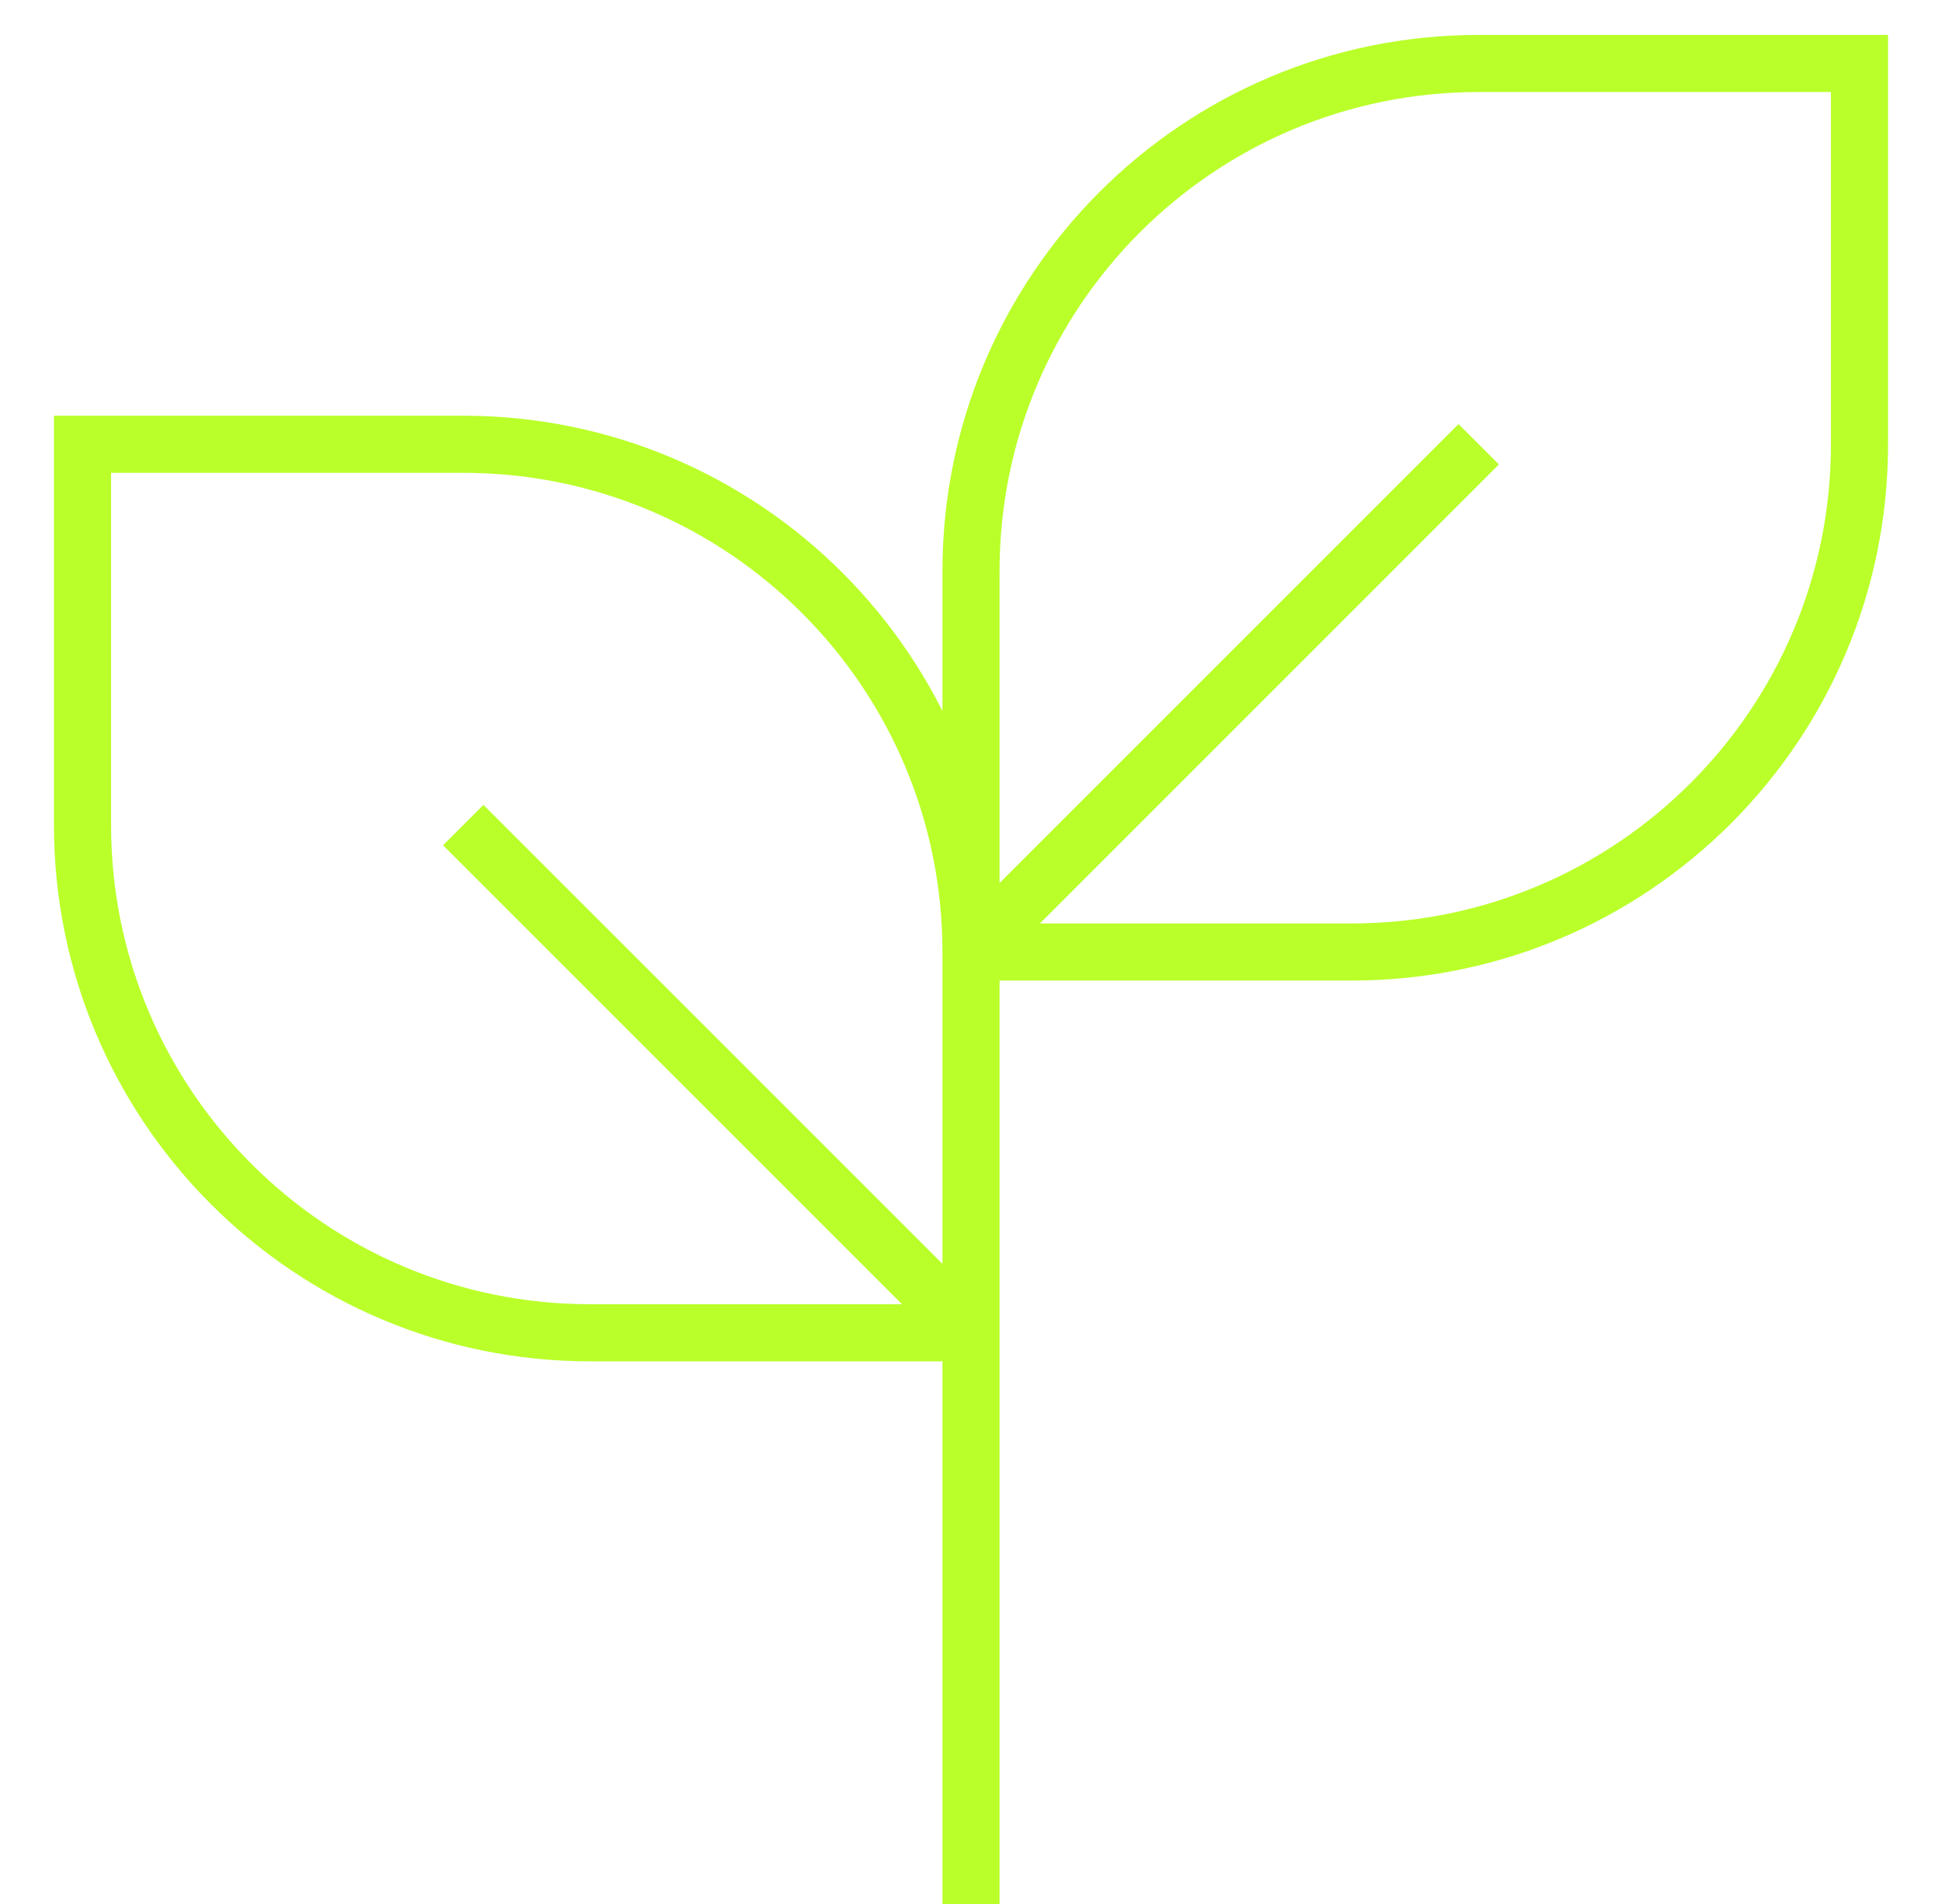
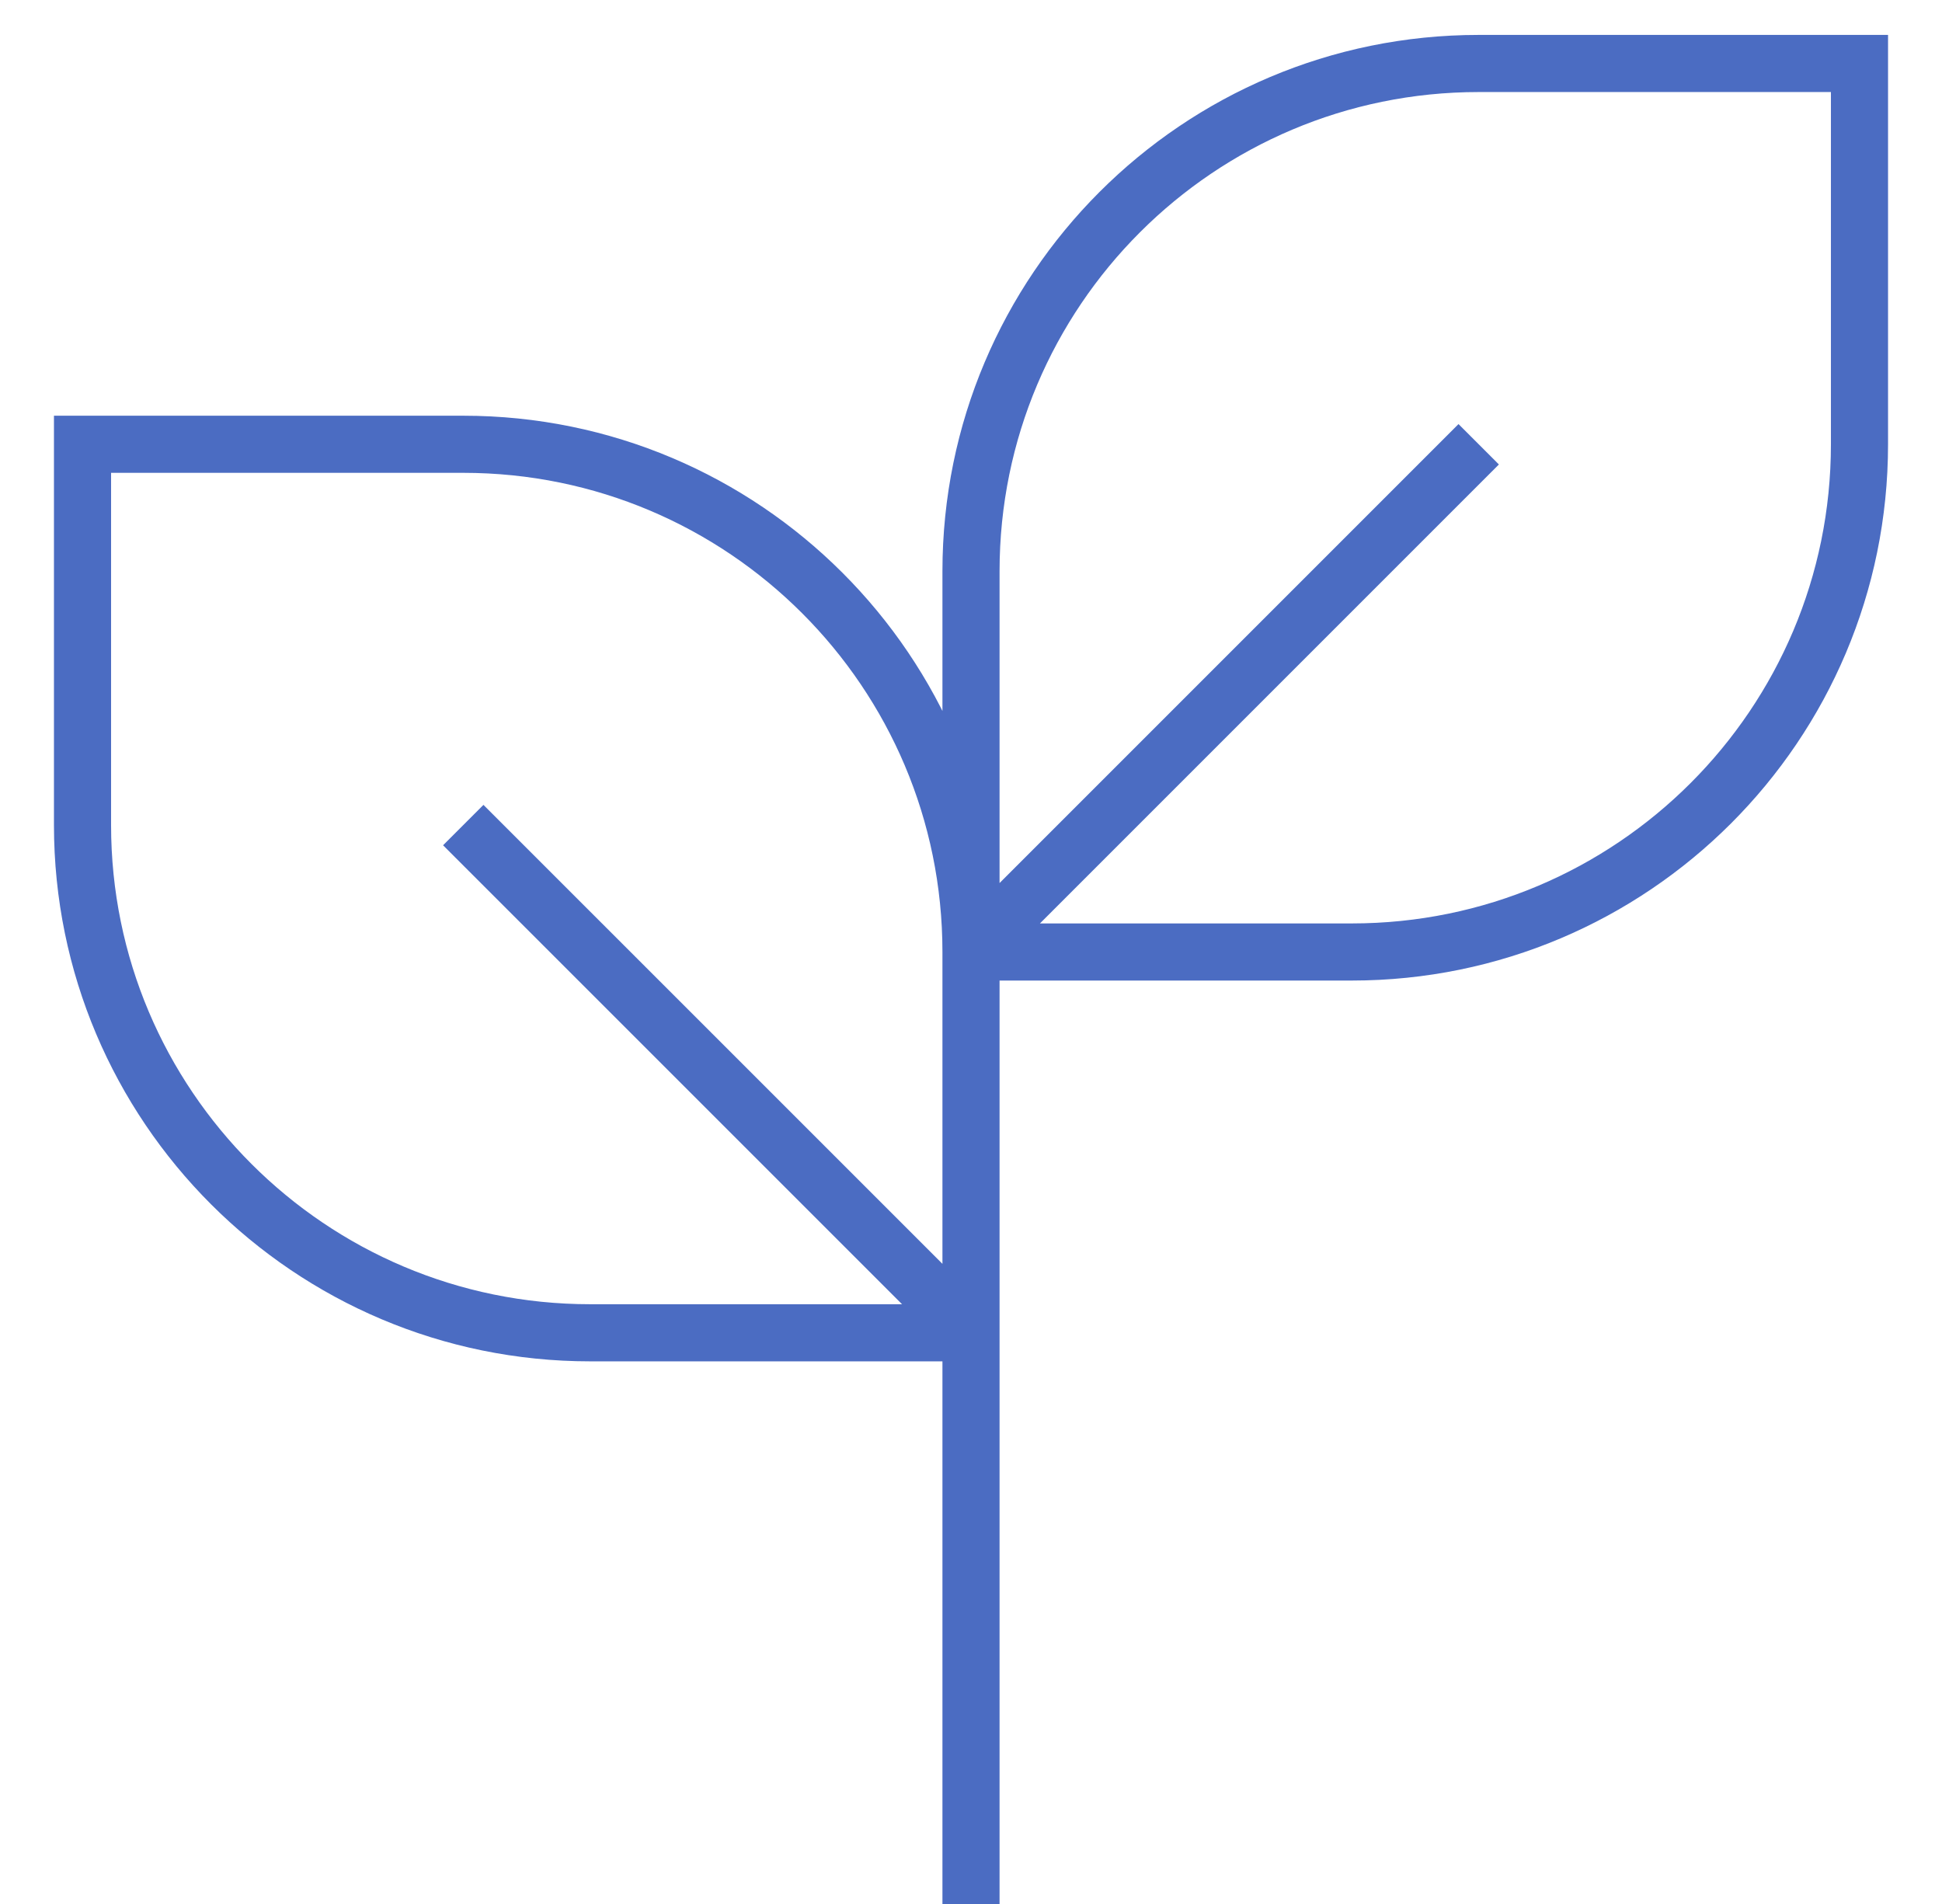
<svg xmlns="http://www.w3.org/2000/svg" width="51" height="50" viewBox="0 0 51 50" fill="none">
-   <path d="M25.5 50V23.333M25.5 25V35M25.5 25C25.5 17.636 19.53 11.667 12.166 11.667H2.167V21.667C2.167 29.03 8.136 35 15.5 35H25.5M25.5 25H35.5C42.864 25 48.833 19.03 48.833 11.667V1.667H38.833C31.469 1.667 25.5 7.636 25.5 15V25ZM25.5 25L38.833 11.667M25.5 35L12.166 21.667" stroke="#BAFF2A" stroke-width="1.5" />
+   <path d="M25.5 50V23.333M25.5 25V35M25.5 25C25.5 17.636 19.53 11.667 12.166 11.667H2.167V21.667C2.167 29.03 8.136 35 15.5 35H25.5M25.5 25H35.5C42.864 25 48.833 19.03 48.833 11.667V1.667H38.833C31.469 1.667 25.5 7.636 25.5 15V25ZM25.5 25L38.833 11.667M25.5 35L12.166 21.667" stroke="#4B6CC2" stroke-width="1.5" />
</svg>
